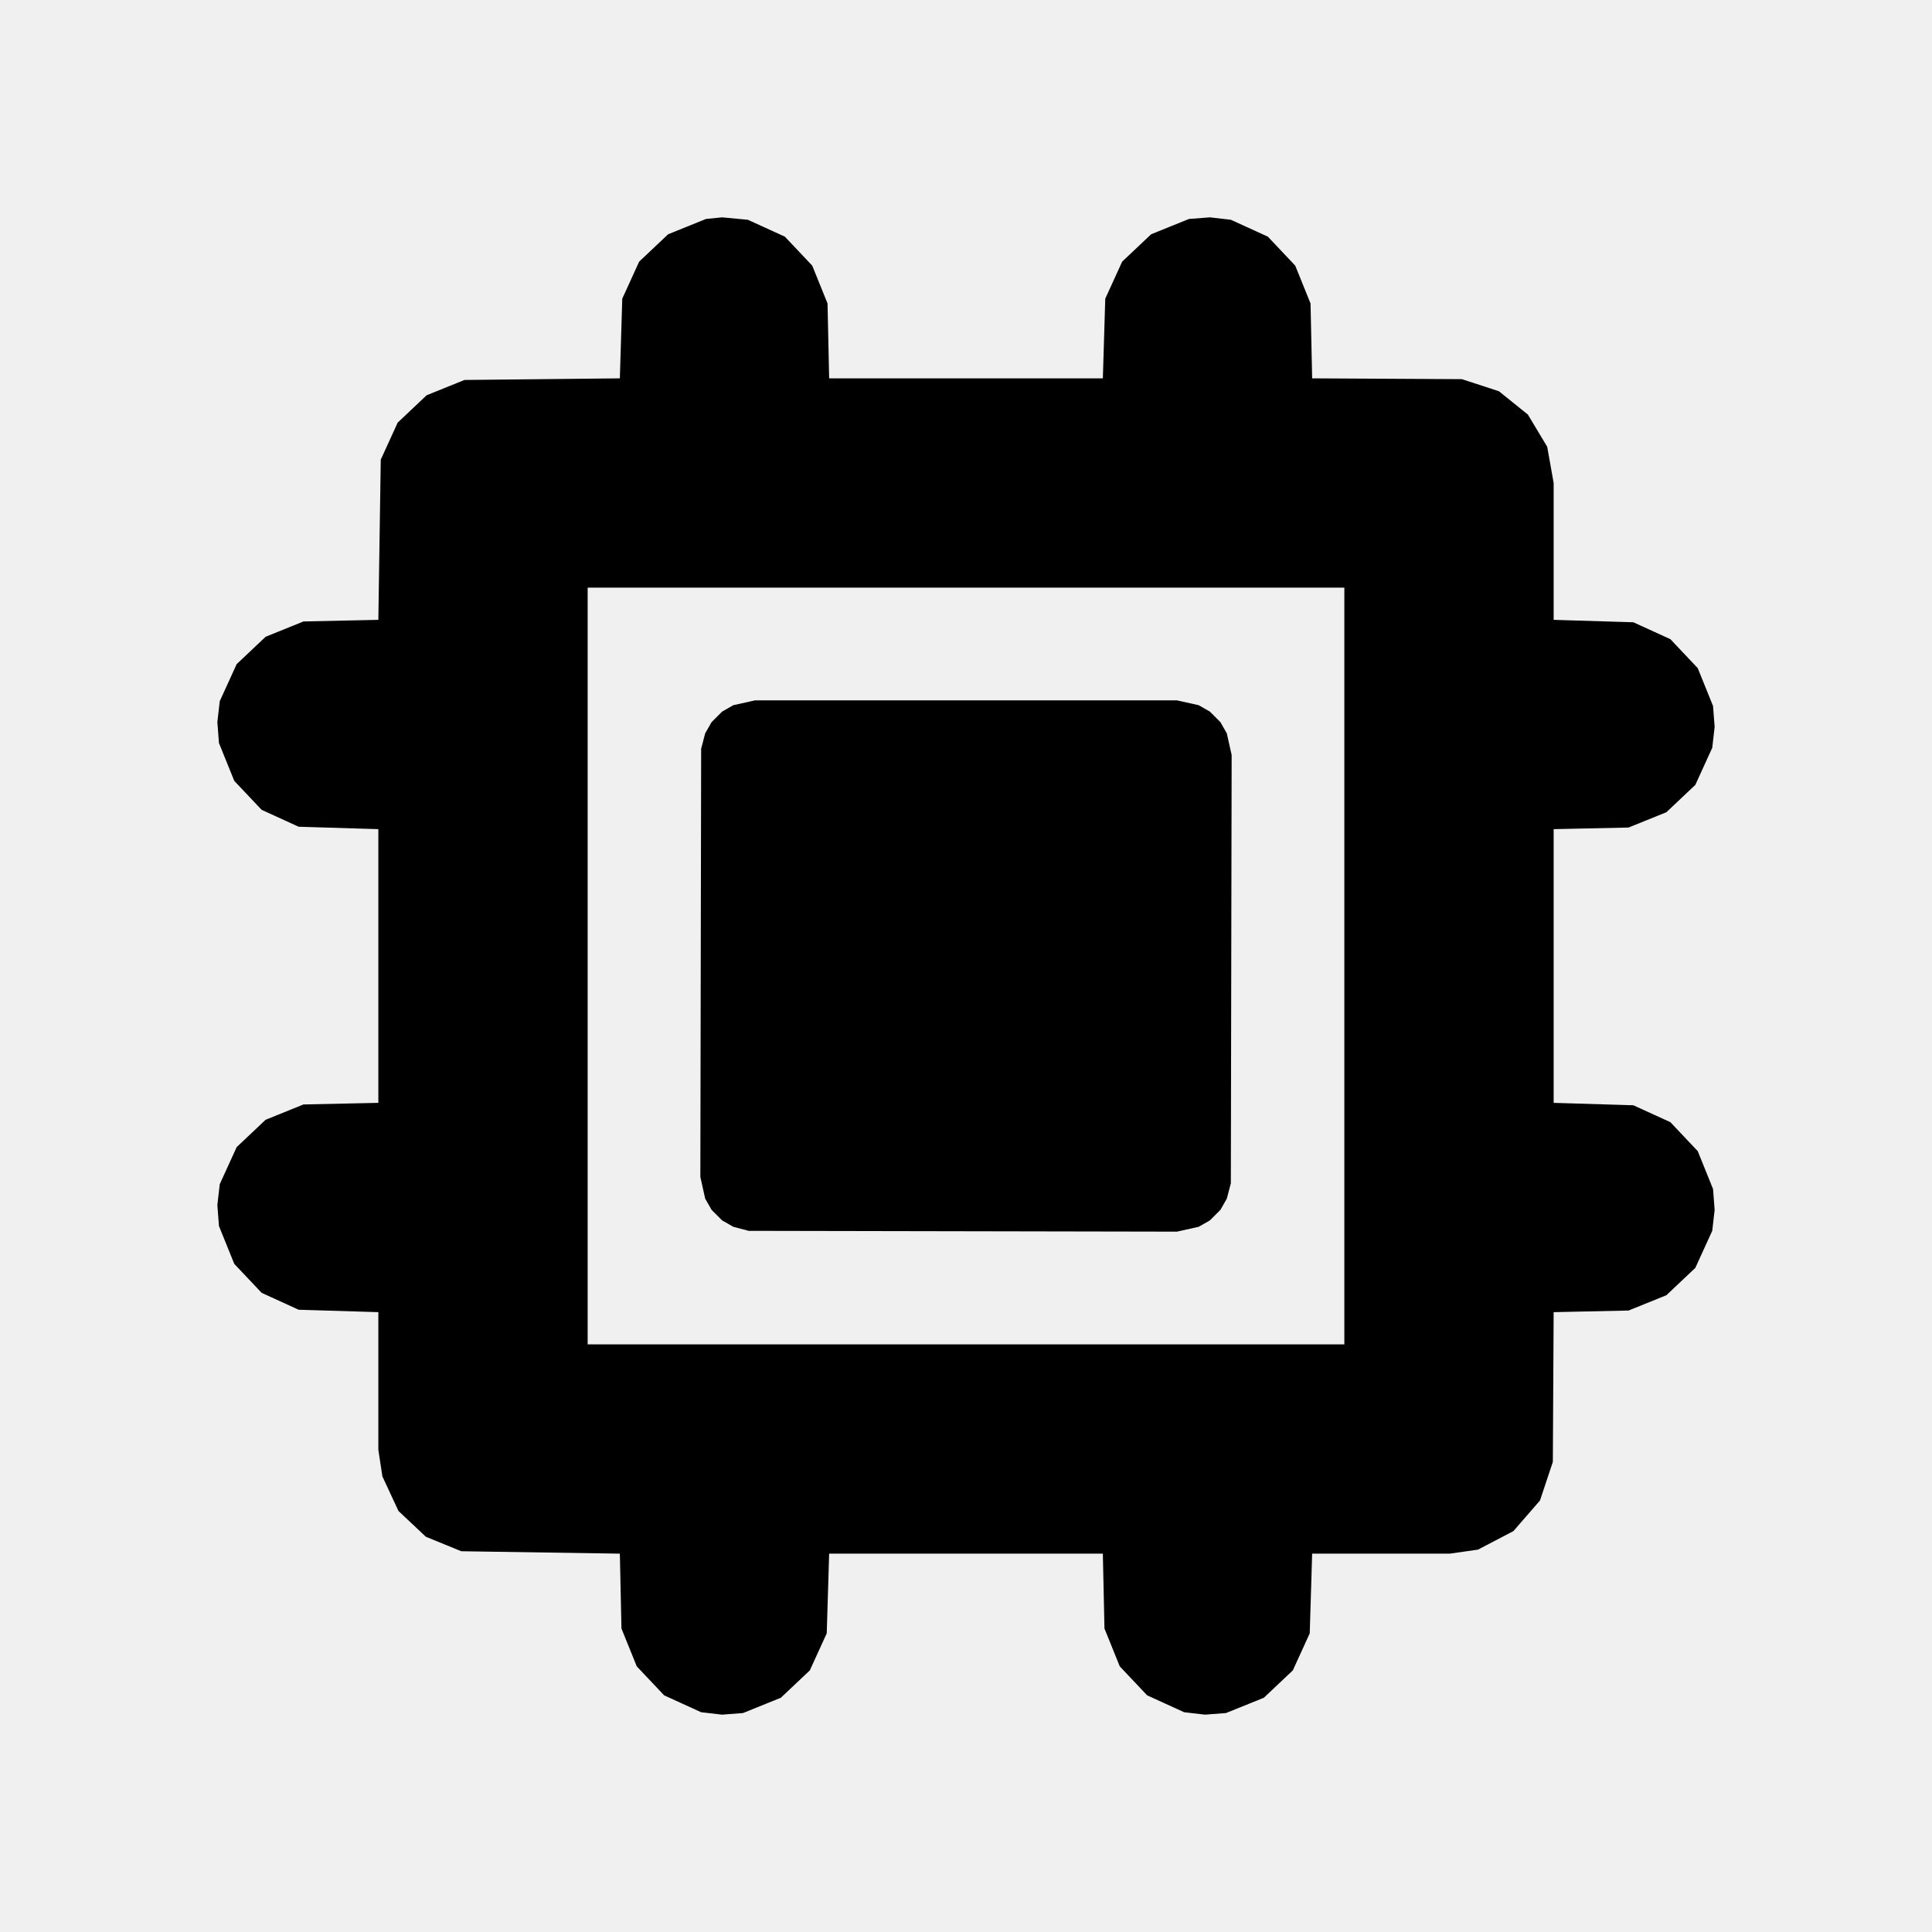
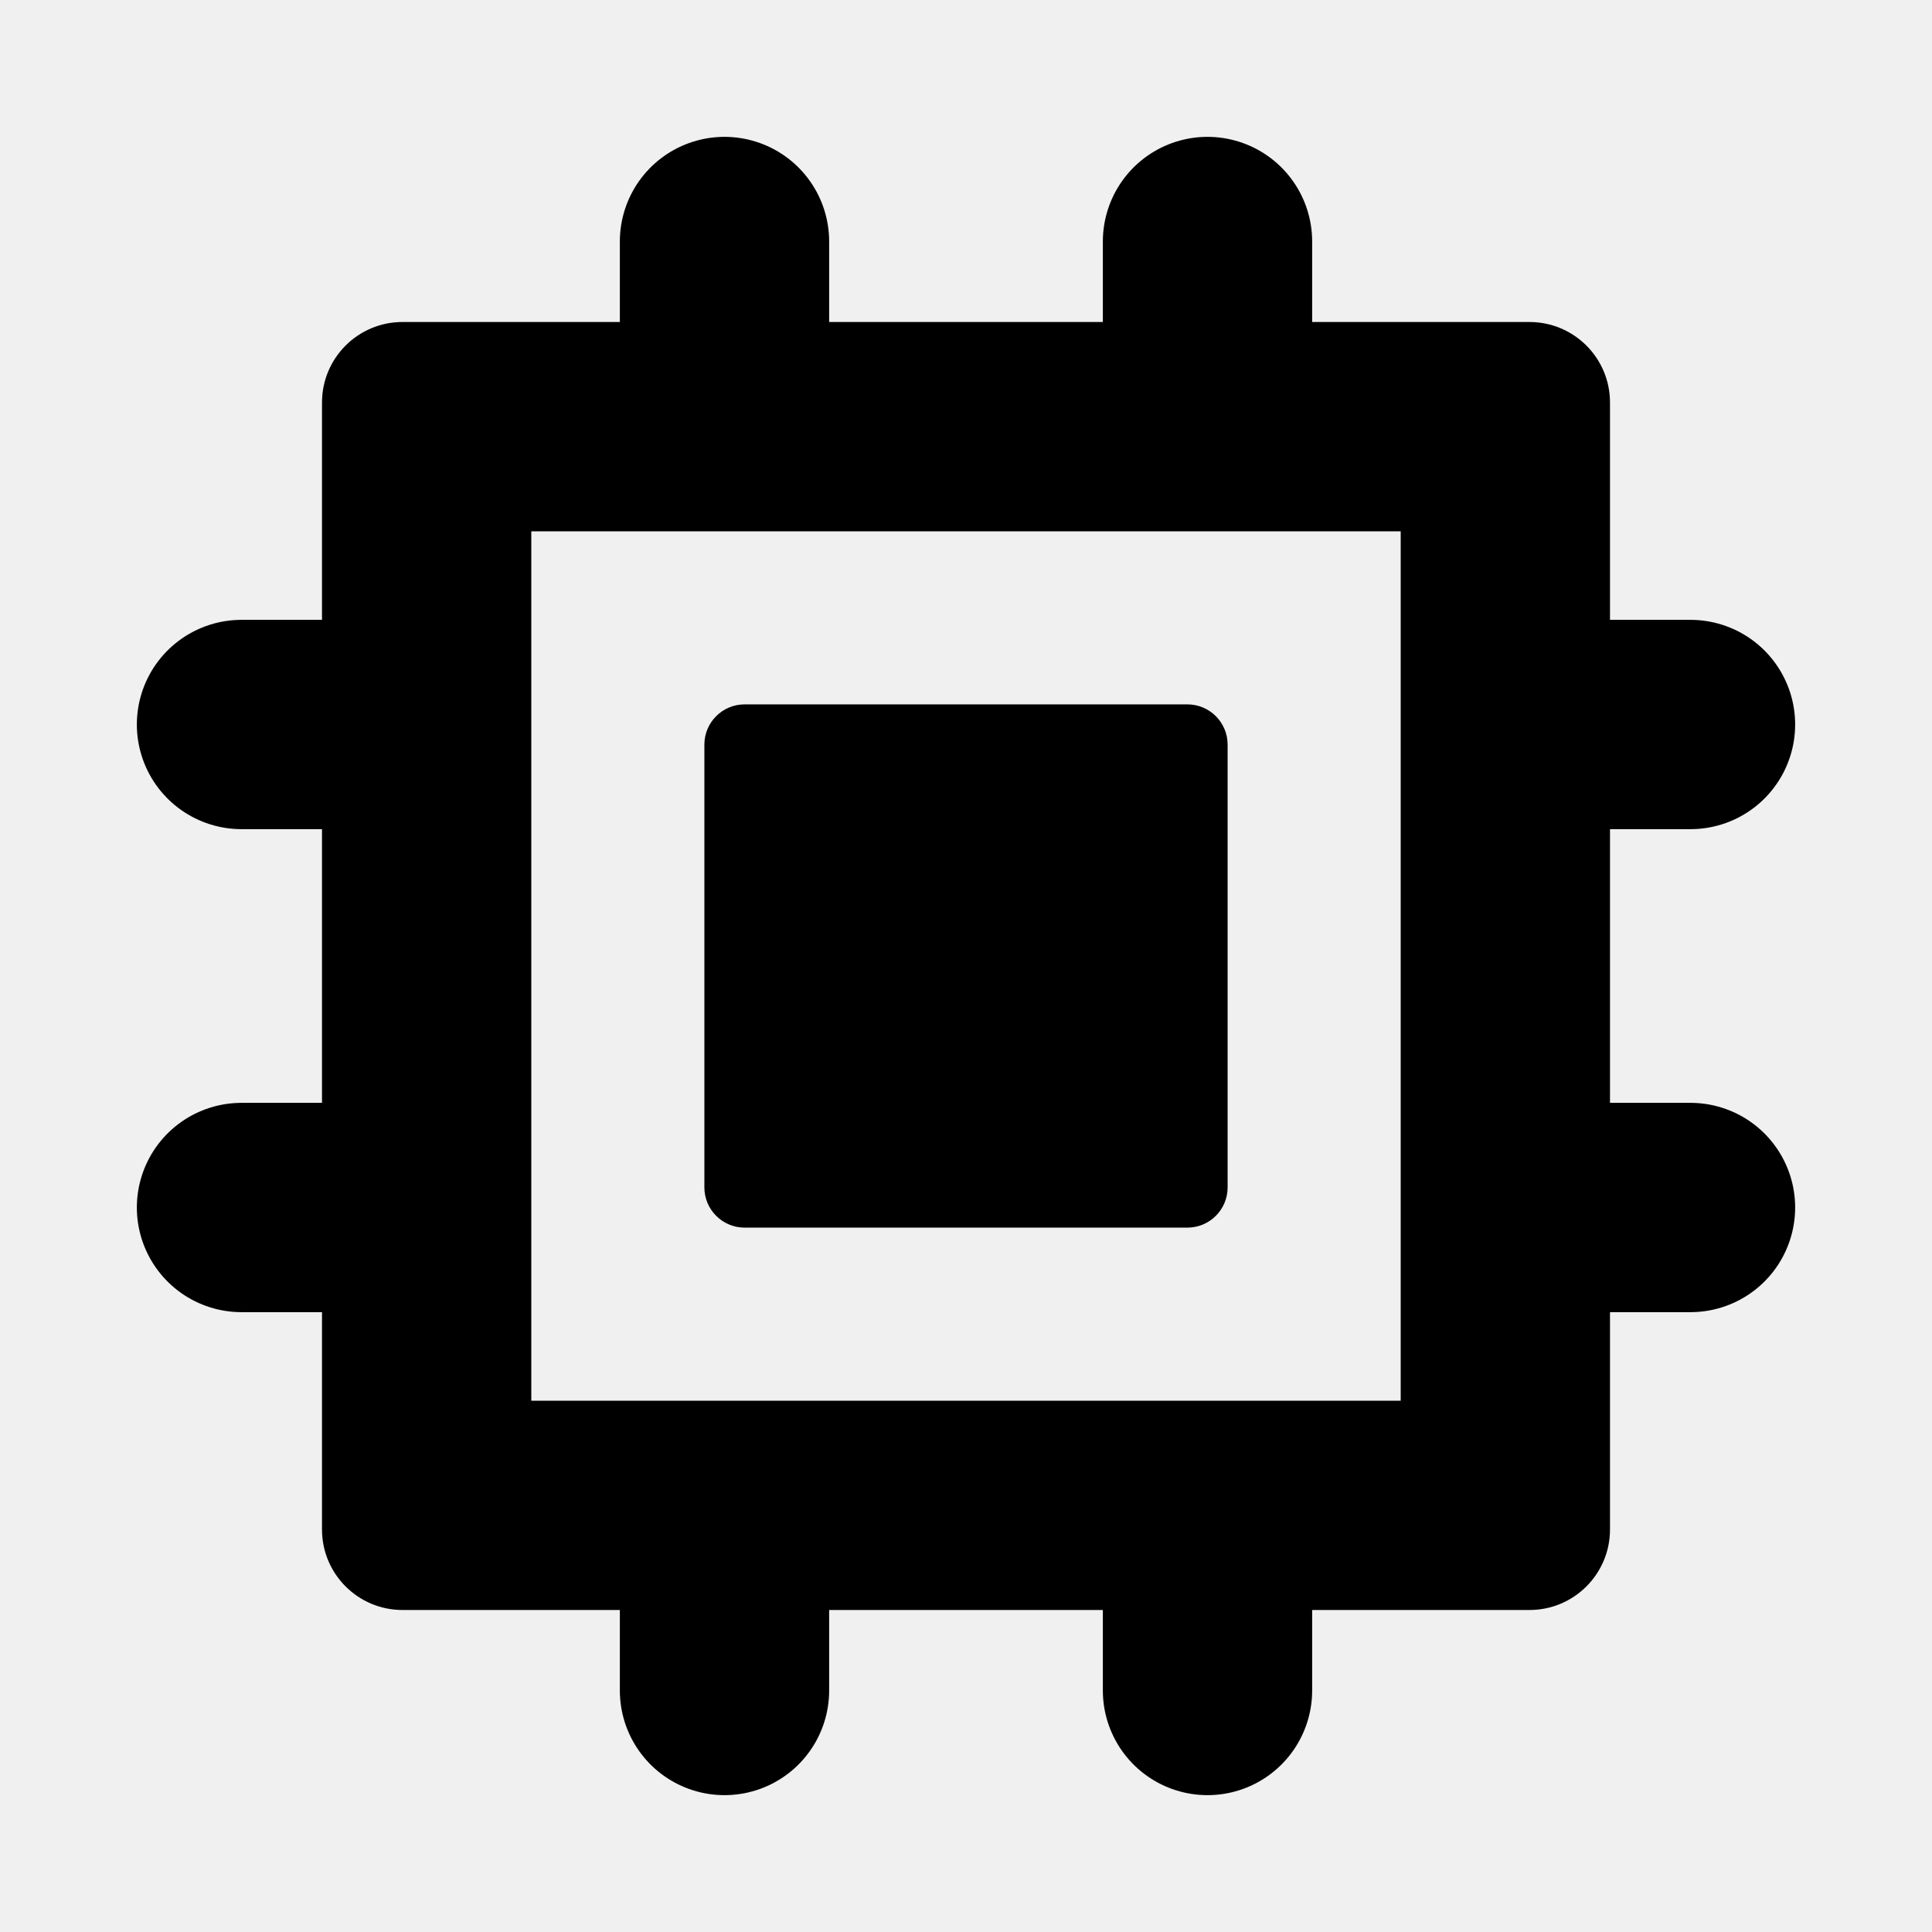
<svg xmlns="http://www.w3.org/2000/svg" width="24" height="24" viewBox="0 0 24 24" fill="none">
-   <path d="M8.97 2.7L9.29 2.73L9.75 2.94L10.09 3.3L10.28 3.77L10.3 4.7L13.7 4.7L13.73 3.71L13.94 3.25L14.3 2.91L14.77 2.72L15.03 2.7L15.29 2.73L15.75 2.94L16.09 3.3L16.28 3.77L16.3 4.7L18.16 4.71L18.62 4.86L18.98 5.15L19.22 5.55L19.3 6L19.3 7.7L20.29 7.73L20.75 7.94L21.09 8.3L21.28 8.77L21.3 9.03L21.27 9.29L21.06 9.75L20.7 10.09L20.23 10.28L19.3 10.3L19.3 13.7L20.29 13.73L20.75 13.94L21.09 14.3L21.28 14.77L21.3 15.03L21.27 15.29L21.06 15.75L20.7 16.09L20.23 16.28L19.3 16.3L19.29 18.16L19.13 18.64L18.8 19.02L18.36 19.25L18.01 19.3L16.3 19.3L16.27 20.29L16.06 20.75L15.7 21.09L15.23 21.28L14.97 21.3L14.71 21.27L14.25 21.06L13.91 20.7L13.72 20.23L13.7 19.3L10.3 19.3L10.27 20.29L10.06 20.75L9.7 21.09L9.23 21.28L8.97 21.3L8.71 21.27L8.25 21.06L7.91 20.7L7.72 20.23L7.7 19.3L5.73 19.27L5.29 19.09L4.95 18.77L4.75 18.34L4.7 18.01L4.7 16.3L3.71 16.27L3.25 16.06L2.91 15.7L2.72 15.23L2.7 14.97L2.73 14.71L2.94 14.25L3.3 13.91L3.77 13.72L4.7 13.7L4.7 10.3L3.71 10.27L3.25 10.06L2.91 9.7L2.72 9.23L2.7 8.97L2.73 8.71L2.94 8.25L3.3 7.91L3.77 7.72L4.7 7.7L4.73 5.71L4.94 5.25L5.3 4.91L5.77 4.72L7.7 4.7L7.73 3.71L7.94 3.25L8.3 2.91L8.77 2.72ZM7.3 7.3L7.3 16.7L16.7 16.7L16.7 7.3ZM14.62 8.7L14.89 8.76L15.03 8.84L15.16 8.97L15.24 9.11L15.3 9.38L15.29 14.7L15.24 14.89L15.16 15.03L15.03 15.16L14.89 15.24L14.62 15.3L9.3 15.29L9.11 15.24L8.97 15.16L8.84 15.03L8.76 14.89L8.7 14.62L8.71 9.3L8.76 9.11L8.84 8.97L8.97 8.84L9.11 8.76L9.38 8.7Z" fill="#000" />
+   <mask id="path-1-inside-1_1142_31607" fill="white">
+     <rect x="4" y="4" width="16" height="16" rx="1" />
+   </mask>
+   <rect x="4" y="4" width="16" height="16" rx="1" stroke="#000" stroke-width="5.2" mask="url(#path-1-inside-1_1142_31607)" />
+   <rect x="8.75" y="8.75" width="6.5" height="6.5" rx="0.5" fill="#000" />
+   <path d="M9 3V5" stroke="#000" stroke-width="2.6" stroke-linecap="round" />
+   <path d="M9 19V21" stroke="#000" stroke-width="2.6" stroke-linecap="round" />
+   <path d="M15 3V5" stroke="#000" stroke-width="2.6" stroke-linecap="round" />
+   <path d="M15 19V21" stroke="#000" stroke-width="2.6" stroke-linecap="round" />
+   <path d="M3 15L5 15" stroke="#000" stroke-width="2.6" stroke-linecap="round" />
+   <path d="M19 15L21 15" stroke="#000" stroke-width="2.6" stroke-linecap="round" />
+   <path d="M3 9L5 9" stroke="#000" stroke-width="2.6" stroke-linecap="round" />
+   <path d="M19 9L21 9" stroke="#000" stroke-width="2.6" stroke-linecap="round" />
</svg>
